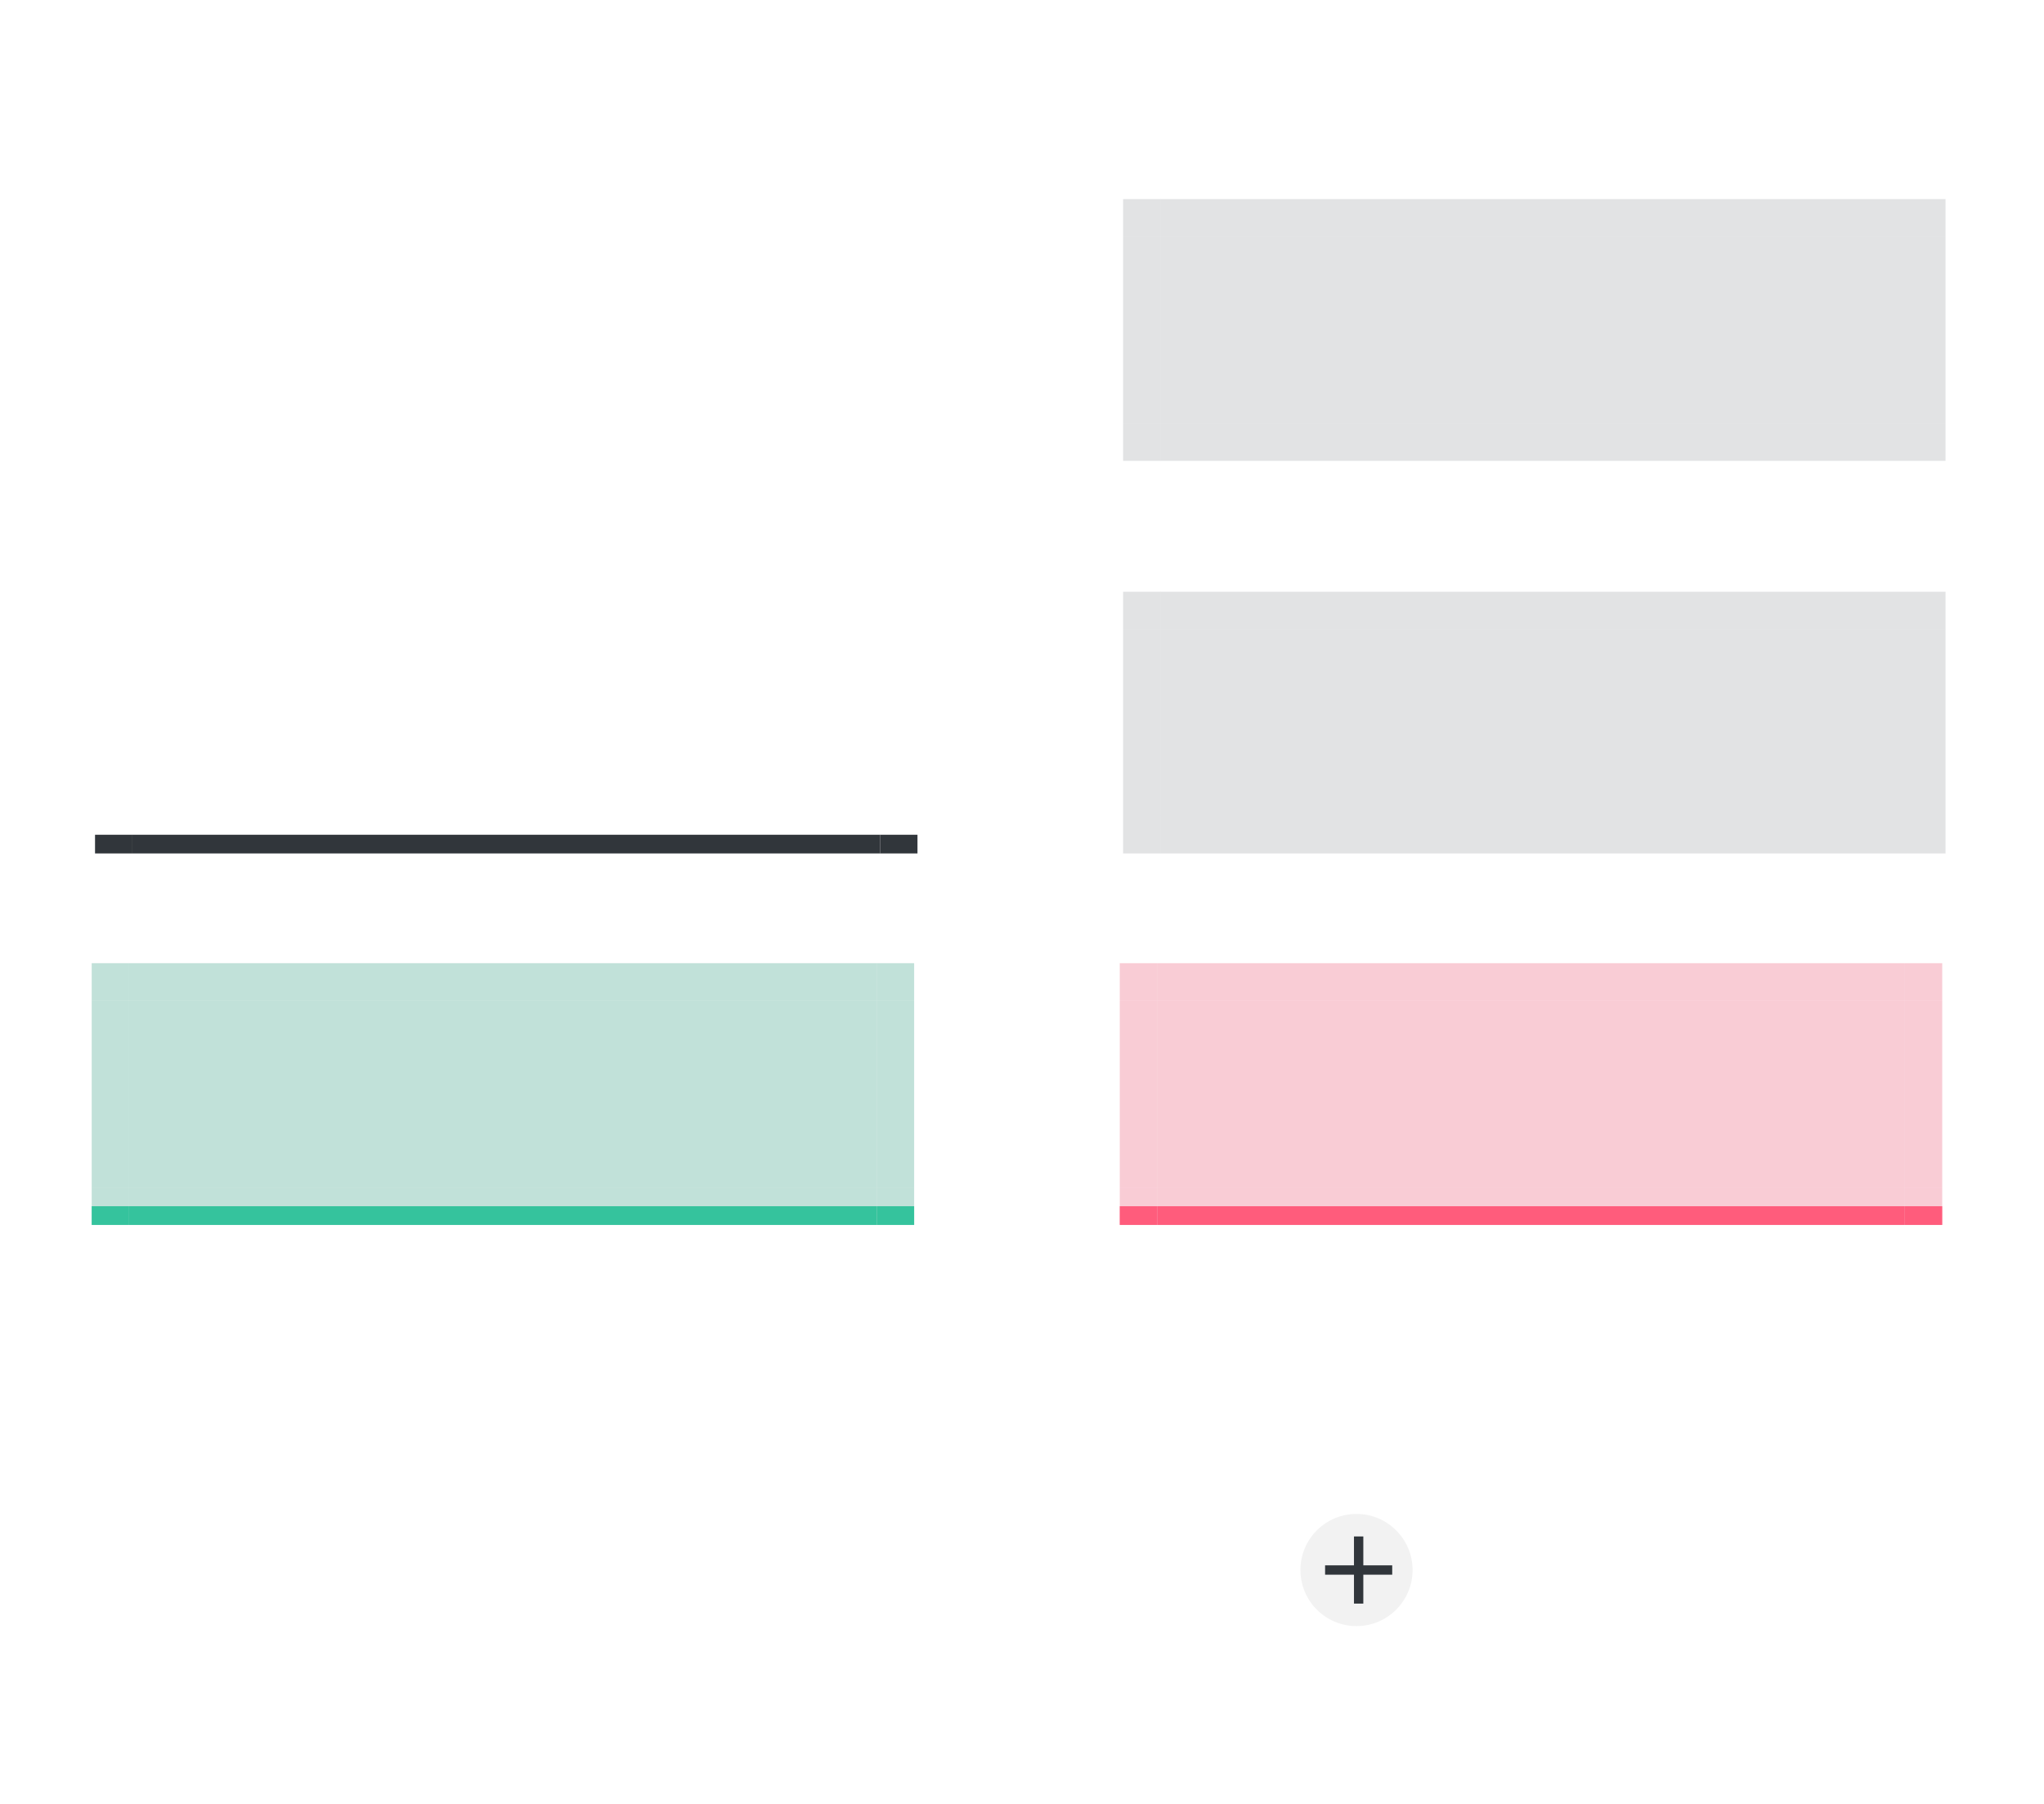
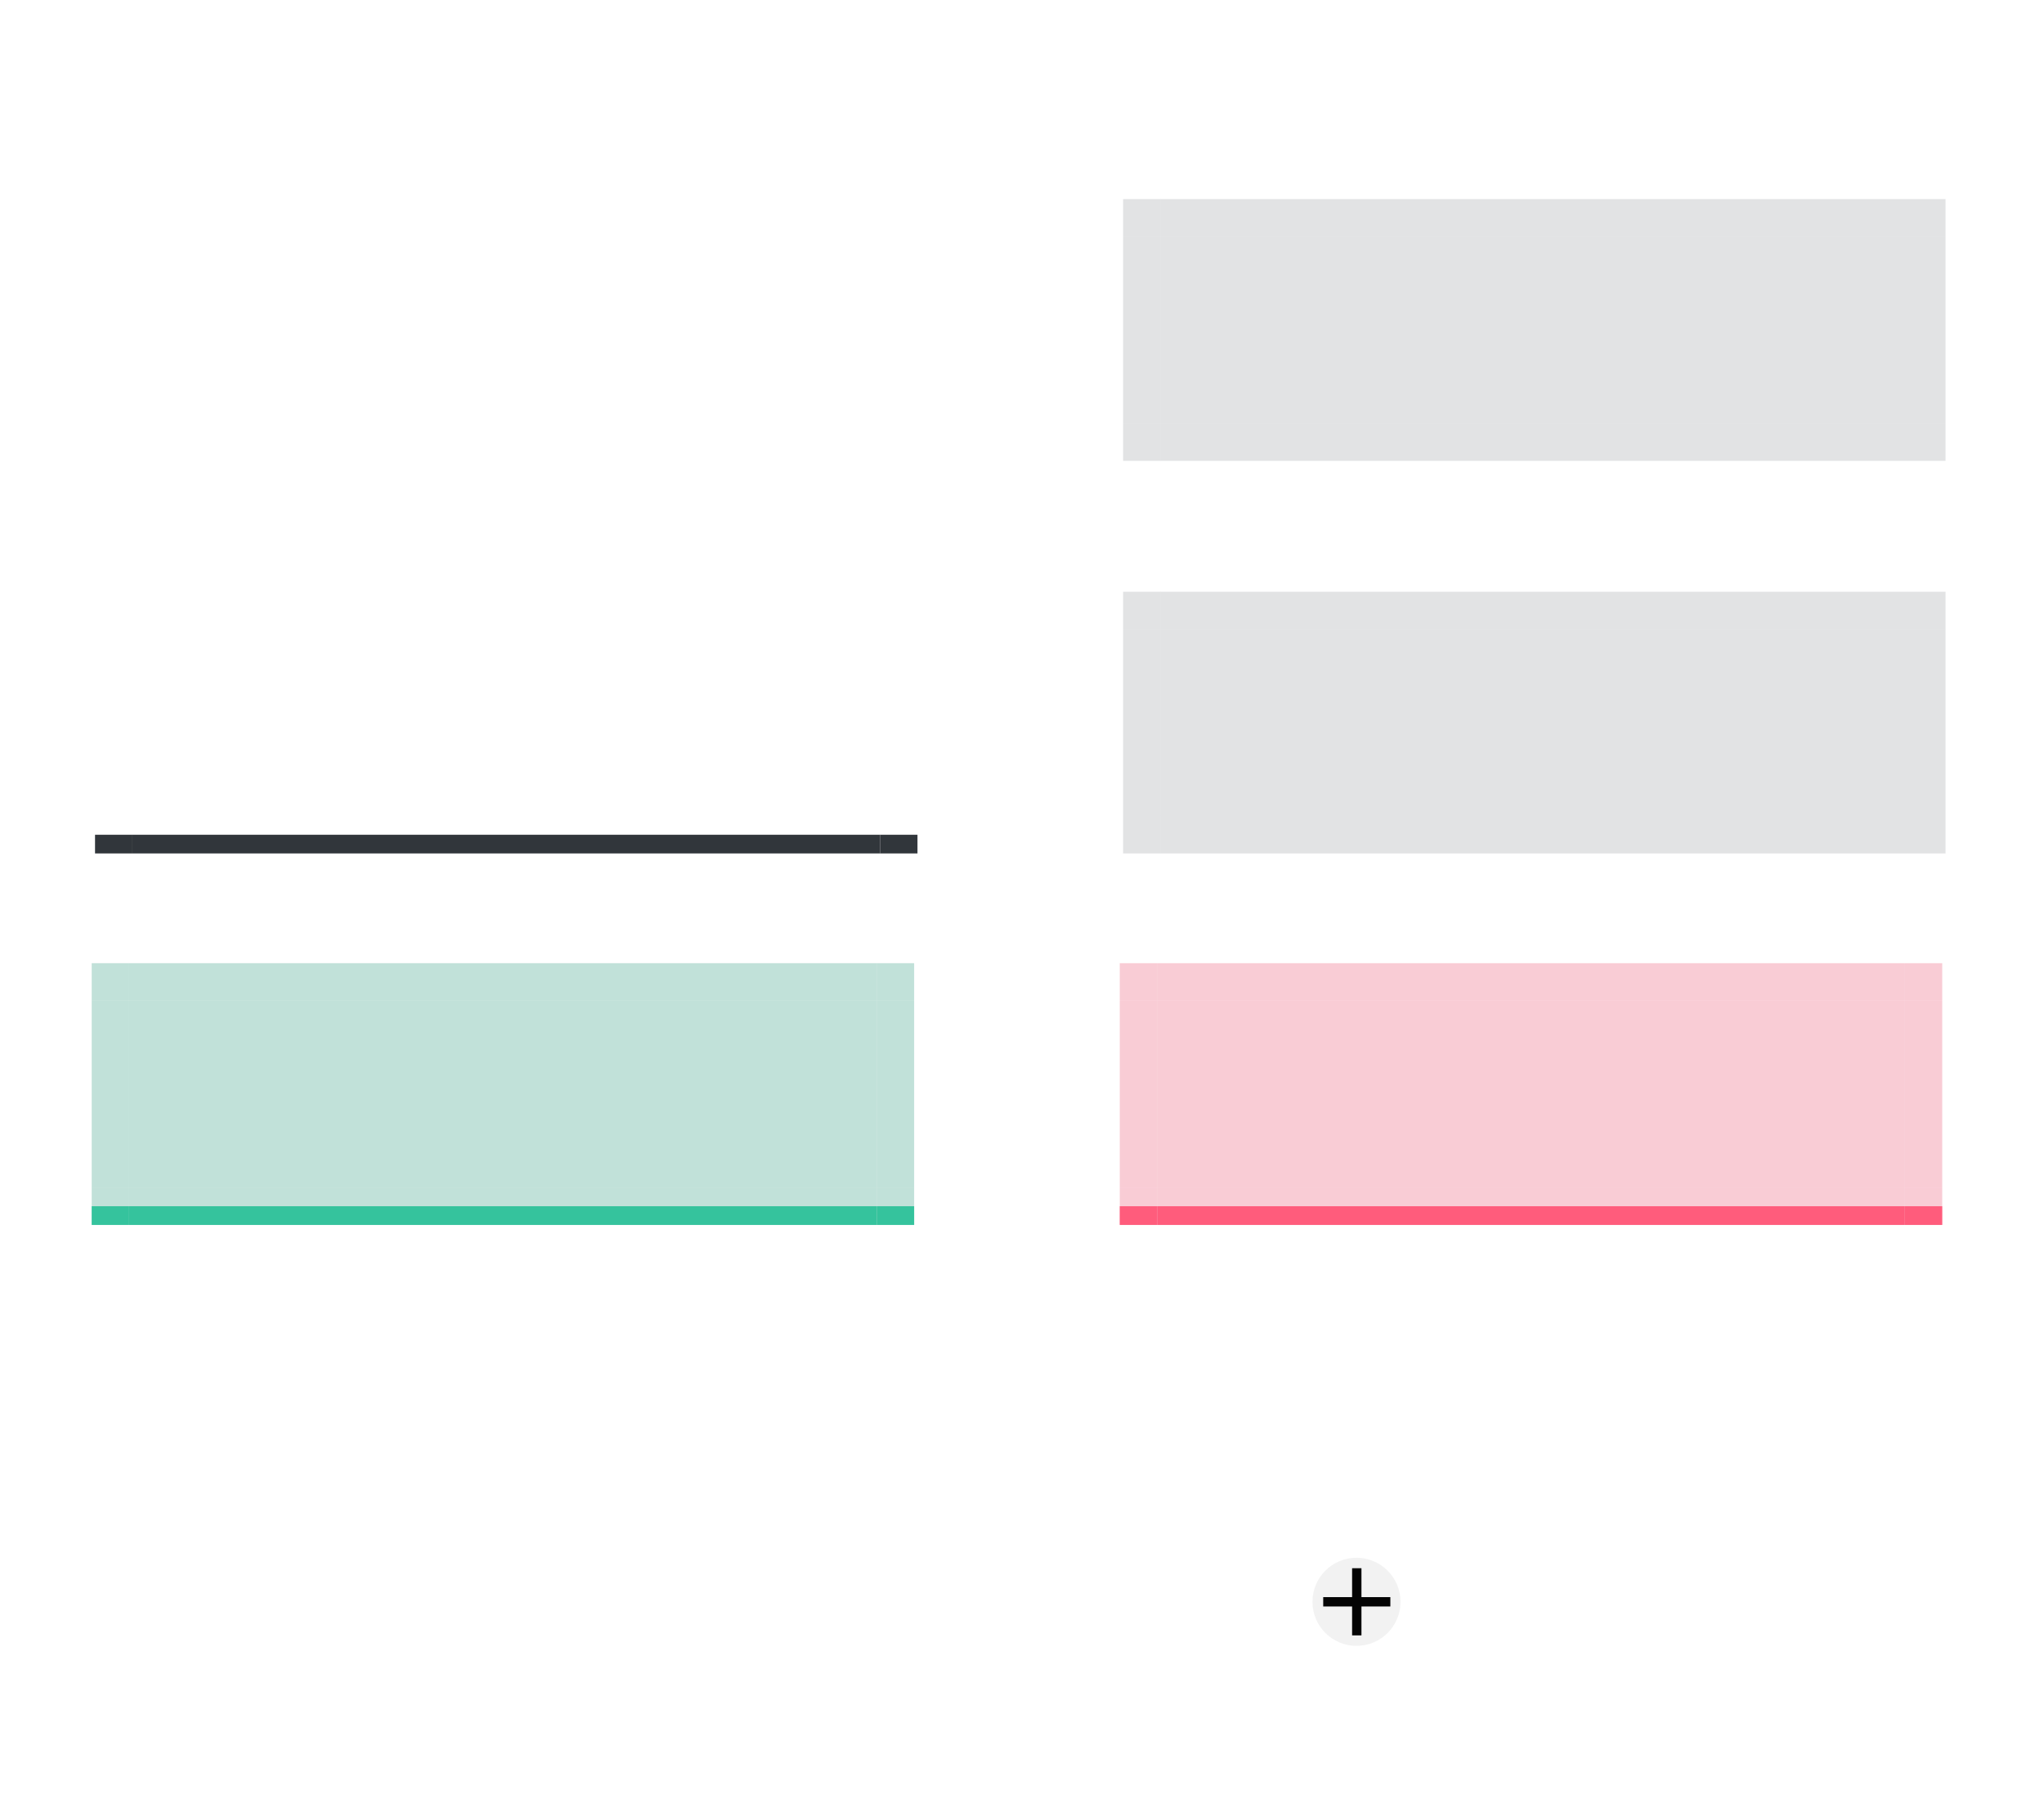
<svg xmlns="http://www.w3.org/2000/svg" xmlns:ns1="http://www.openswatchbook.org/uri/2009/osb" viewBox="0 0 218.703 192.925" height="192.925" width="218.703" version="1.0" id="svg11324">
  <defs id="defs11327">
    <style id="current-color-scheme" type="text/css">
      .ColorScheme-Text {
        color:#31363b;
        stop-color:#31363b;
      }
      .ColorScheme-Background {
        color:#eff0f1;
        stop-color:#eff0f1;
      }
      .ColorScheme-Highlight {
        color:#3daee9;
        stop-color:#3daee9;
      }
      .ColorScheme-ViewText {
        color:#31363b;
        stop-color:#31363b;
      }
      .ColorScheme-ViewBackground {
        color:#fcfcfc;
        stop-color:#fcfcfc;
      }
      .ColorScheme-ViewHover {
        color:#93cee9;
        stop-color:#93cee9;
      }
      .ColorScheme-ViewFocus{
        color:#3daee9;
        stop-color:#3daee9;
      }
      .ColorScheme-ButtonText {
        color:#31363b;
        stop-color:#31363b;
      }
      .ColorScheme-ButtonBackground {
        color:#eff0f1;
        stop-color:#eff0f1;
      }
      .ColorScheme-ButtonHover {
        color:#93cee9;
        stop-color:#93cee9;
      }
      .ColorScheme-ButtonFocus{
        color:#3daee9;
        stop-color:#3daee9;
      }
      </style>
    <linearGradient id="linearGradient7651" ns1:paint="solid">
      <stop style="stop-color:#38aac5;stop-opacity:1;" offset="0" id="stop7649" />
    </linearGradient>
    <linearGradient id="expandernew-6" ns1:paint="solid">
      <stop style="stop-color:#74bf00;stop-opacity:1;" offset="0" id="stop5226" />
    </linearGradient>
    <linearGradient id="expander-3" ns1:paint="solid">
      <stop style="stop-color:#ff2e13;stop-opacity:1;" offset="0" id="stop5163" />
    </linearGradient>
    <linearGradient id="linearGradient7679" ns1:paint="solid">
      <stop style="stop-color:#ff00b4;stop-opacity:1;" offset="0" id="stop7677" />
    </linearGradient>
    <linearGradient ns1:paint="solid" id="linearGradient4538">
      <stop id="stop4530" offset="0" style="stop-color:#599313;stop-opacity:1;" />
    </linearGradient>
    <linearGradient ns1:paint="solid" id="linearGradient5090">
      <stop id="stop5088" offset="0" style="stop-color:#8fe79a;stop-opacity:1;" />
    </linearGradient>
    <linearGradient ns1:paint="solid" id="minimbar-2">
      <stop id="stop4743" offset="0" style="stop-color:#000000;stop-opacity:0.505;" />
    </linearGradient>
    <linearGradient ns1:paint="solid" id="linearGradient4717">
      <stop id="stop4715" offset="0" style="stop-color:#000000;stop-opacity:1;" />
    </linearGradient>
    <linearGradient ns1:paint="solid" id="pregressnew-8">
      <stop id="stop4618" offset="0" style="stop-color:#00e119;stop-opacity:1;" />
    </linearGradient>
    <linearGradient ns1:paint="solid" id="attentinon-1">
      <stop id="stop4612" offset="0" style="stop-color:#a13015;stop-opacity:1;" />
    </linearGradient>
    <linearGradient ns1:paint="solid" id="attentionbar-0">
      <stop id="stop4574" offset="0" style="stop-color:#f1c200;stop-opacity:1;" />
    </linearGradient>
    <linearGradient ns1:paint="solid" id="attentionnew-5">
      <stop id="stop4533" offset="0" style="stop-color:#333538;stop-opacity:1;" />
    </linearGradient>
    <linearGradient ns1:paint="solid" id="hover-3">
      <stop id="stop4521" offset="0" style="stop-color:#ffffff;stop-opacity:0.282;" />
    </linearGradient>
    <linearGradient ns1:paint="solid" id="minimized-0">
      <stop id="stop6836" offset="0" style="stop-color:#000000;stop-opacity:0;" />
    </linearGradient>
    <linearGradient ns1:paint="solid" id="focusline-1">
      <stop id="stop6830" offset="0" style="stop-color:#ffffff;stop-opacity:1;" />
    </linearGradient>
    <linearGradient ns1:paint="solid" id="focus-0">
      <stop id="stop6824" offset="0" style="stop-color:#ffffff;stop-opacity:0.165;" />
    </linearGradient>
    <linearGradient ns1:paint="solid" id="normalhi-9">
      <stop id="stop6782" offset="0" style="stop-color:#ffffff;stop-opacity:1;" />
    </linearGradient>
    <linearGradient ns1:paint="solid" id="linearGradient6512">
      <stop offset="0" id="stop6510" />
    </linearGradient>
    <linearGradient ns1:paint="solid" id="Button_Focus-0">
      <stop style="stop-color:#297cbe;stop-opacity:1;" stop-color="#fff" stop-opacity=".235" offset="0" id="stop4854" />
    </linearGradient>
    <linearGradient ns1:paint="solid" id="White-0">
      <stop stop-color="#fefefe" offset="0" id="stop10245" />
    </linearGradient>
    <linearGradient ns1:paint="solid" id="Button_Minimize-4">
      <stop stop-opacity=".273" offset="0" id="stop4758" />
    </linearGradient>
    <linearGradient ns1:paint="solid" id="Progress-3">
      <stop style="stop-color:#ffbdfe;stop-opacity:1;" stop-color="#00d33a" stop-opacity=".412" offset="0" id="stop4744" />
    </linearGradient>
    <linearGradient ns1:paint="solid" id="linearGradient4740">
      <stop style="stop-color:#a2a2a2;stop-opacity:0.325;" stop-color="#a2a2a2" offset="0" id="stop4738" />
    </linearGradient>
    <linearGradient ns1:paint="solid" id="Button_Normal-2">
      <stop style="stop-color:#000204;stop-opacity:1;" stop-color="#818181" stop-opacity=".078" offset="0" id="stop4732" />
    </linearGradient>
  </defs>
  <rect style="color:#31363b;opacity:1;fill:none;fill-opacity:0.2;fill-rule:nonzero;stroke:none;stroke-width:0.658;stroke-linecap:square;stroke-miterlimit:4;stroke-dasharray:none;stroke-dashoffset:0;stroke-opacity:1" class="ColorScheme-Text" id="normal-center" width="80" height="20" x="14.546" y="25.14" ry="0" />
  <rect ry="0" y="-98.546" x="25.14" height="4" width="20" id="normal-right" style="opacity:1;fill:none;fill-opacity:0.4;fill-rule:nonzero;stroke:none;stroke-width:0.147;stroke-linecap:square;stroke-miterlimit:4;stroke-dasharray:none;stroke-dashoffset:0;stroke-opacity:1" transform="rotate(90)" />
  <rect transform="rotate(90)" style="opacity:1;fill:none;fill-opacity:0.4;fill-rule:nonzero;stroke:none;stroke-width:0.147;stroke-linecap:square;stroke-miterlimit:4;stroke-dasharray:none;stroke-dashoffset:0;stroke-opacity:1" id="normal-left" width="20" height="4" x="25.14" y="-14.546" ry="0" />
  <rect ry="0" y="-14.546" x="21.14" height="4" width="4" id="normal-topleft" style="opacity:1;fill:none;fill-opacity:0.4;fill-rule:nonzero;stroke:none;stroke-width:0.066;stroke-linecap:square;stroke-miterlimit:4;stroke-dasharray:none;stroke-dashoffset:0;stroke-opacity:1" transform="rotate(90)" />
  <rect transform="rotate(90)" style="opacity:1;fill:none;fill-opacity:0.4;fill-rule:nonzero;stroke:none;stroke-width:0.066;stroke-linecap:square;stroke-miterlimit:4;stroke-dasharray:none;stroke-dashoffset:0;stroke-opacity:1" id="normal-bottomleft" width="4" height="4" x="45.14" y="-14.546" ry="0" />
  <rect ry="0" y="-98.546" x="45.14" height="4" width="4" id="normal-bottomright" style="opacity:1;fill:none;fill-opacity:0.4;fill-rule:nonzero;stroke:none;stroke-width:0.066;stroke-linecap:square;stroke-miterlimit:4;stroke-dasharray:none;stroke-dashoffset:0;stroke-opacity:1" transform="rotate(90)" />
  <rect transform="rotate(90)" style="opacity:1;fill:none;fill-opacity:0.4;fill-rule:nonzero;stroke:none;stroke-width:0.066;stroke-linecap:square;stroke-miterlimit:4;stroke-dasharray:none;stroke-dashoffset:0;stroke-opacity:1" id="normal-topright" width="4" height="4" x="21.14" y="-98.546" ry="0" />
  <rect ry="0" y="67.298" x="14.168" height="20" width="80" id="focus-center" class="ColorScheme-Text" style="color:#31363b;opacity:1;fill:currentColor;fill-opacity:0;fill-rule:nonzero;stroke:none;stroke-width:0.658;stroke-linecap:square;stroke-miterlimit:4;stroke-dasharray:none;stroke-dashoffset:0;stroke-opacity:1" />
  <rect transform="scale(1,-1)" ry="0" y="-67.298" x="14.168" height="4" width="80" id="focus-top" class="ColorScheme-Text" style="color:#31363b;opacity:1;fill:currentColor;fill-opacity:0;fill-rule:nonzero;stroke:none;stroke-width:0.294;stroke-linecap:square;stroke-miterlimit:4;stroke-dasharray:none;stroke-dashoffset:0;stroke-opacity:1" />
  <g id="normal-top" transform="translate(-12.51176,-1.163819)">
    <rect style="opacity:1;fill:none;fill-opacity:0.337;fill-rule:nonzero;stroke:none;stroke-width:0.294;stroke-linecap:square;stroke-miterlimit:4;stroke-dasharray:none;stroke-dashoffset:0;stroke-opacity:1" id="rect5513" width="80" height="4" x="27.058" y="22.304" ry="0" />
    <rect ry="0" y="24.304" x="27.058" height="2" width="80" id="rect5507" class="ColorScheme-Text" style="color:#31363b;opacity:1;fill:none;fill-opacity:0.2;fill-rule:nonzero;stroke:none;stroke-width:0.208;stroke-linecap:square;stroke-miterlimit:4;stroke-dasharray:none;stroke-dashoffset:0;stroke-opacity:1" />
  </g>
  <g transform="matrix(1,0,0,-1,-12.51175,71.44364)" id="normal-bottom">
    <rect ry="0" y="22.304" x="27.058" height="4" width="80" id="rect5515" style="opacity:1;fill:none;fill-opacity:0.337;fill-rule:nonzero;stroke:none;stroke-width:0.294;stroke-linecap:square;stroke-miterlimit:4;stroke-dasharray:none;stroke-dashoffset:0;stroke-opacity:1" />
    <rect style="color:#31363b;opacity:1;fill:none;fill-opacity:0.2;fill-rule:nonzero;stroke:none;stroke-width:0.208;stroke-linecap:square;stroke-miterlimit:4;stroke-dasharray:none;stroke-dashoffset:0;stroke-opacity:1" class="ColorScheme-Text" id="rect5517" width="80" height="2" x="27.058" y="24.304" ry="0" />
  </g>
  <rect style="color:#31363b;opacity:1;fill:currentColor;fill-opacity:0;fill-rule:nonzero;stroke:none;stroke-width:0.147;stroke-linecap:square;stroke-miterlimit:4;stroke-dasharray:none;stroke-dashoffset:0;stroke-opacity:1" class="ColorScheme-Text" id="focus-right" width="4" height="20" x="94.168" y="67.298" ry="0" />
  <rect ry="0" y="67.298" x="10.168" height="20" width="4" id="focus-left" class="ColorScheme-Text" style="color:#31363b;opacity:1;fill:currentColor;fill-opacity:0;fill-rule:nonzero;stroke:none;stroke-width:0.147;stroke-linecap:square;stroke-miterlimit:4;stroke-dasharray:none;stroke-dashoffset:0;stroke-opacity:1" />
  <rect style="color:#31363b;opacity:1;fill:currentColor;fill-opacity:0;fill-rule:nonzero;stroke:none;stroke-width:0.066;stroke-linecap:square;stroke-miterlimit:4;stroke-dasharray:none;stroke-dashoffset:0;stroke-opacity:1" class="ColorScheme-Text" id="focus-topleft" width="4" height="4" x="10.168" y="-67.298" ry="0" transform="scale(1,-1)" />
  <rect transform="scale(1,-1)" ry="0" y="-67.298" x="94.168" height="4" width="4" id="focus-topright" class="ColorScheme-Text" style="color:#31363b;opacity:1;fill:currentColor;fill-opacity:0;fill-rule:nonzero;stroke:none;stroke-width:0.066;stroke-linecap:square;stroke-miterlimit:4;stroke-dasharray:none;stroke-dashoffset:0;stroke-opacity:1" />
  <g id="focus-bottom" transform="matrix(1,0,0,-1,-6.408493,192.8863)">
    <rect ry="0" y="101.589" x="20.577" height="4" width="80" id="rect4598" class="ColorScheme-Text" style="color:#31363b;opacity:1;fill:currentColor;fill-opacity:0;fill-rule:nonzero;stroke:none;stroke-width:0.294;stroke-linecap:square;stroke-miterlimit:4;stroke-dasharray:none;stroke-dashoffset:0;stroke-opacity:1" />
    <rect style="color:#31363b;opacity:1;fill:currentColor;fill-opacity:1;fill-rule:nonzero;stroke:none;stroke-width:0.208;stroke-linecap:square;stroke-miterlimit:4;stroke-dasharray:none;stroke-dashoffset:0;stroke-opacity:1" class="ColorScheme-Text" id="rect1912" width="80" height="2" x="20.577" y="101.589" ry="0" />
  </g>
  <g transform="matrix(1,0,0,-1,-6,186.5955)" id="focus-bottomright">
    <rect transform="scale(1,-1)" ry="0" y="-99.298" x="100.168" height="4" width="4" id="rect4606" class="ColorScheme-Text" style="color:#31363b;opacity:1;fill:currentColor;fill-opacity:0;fill-rule:nonzero;stroke:none;stroke-width:0.066;stroke-linecap:square;stroke-miterlimit:4;stroke-dasharray:none;stroke-dashoffset:0;stroke-opacity:1" />
    <rect style="color:#31363b;opacity:1;fill:currentColor;fill-opacity:1;fill-rule:nonzero;stroke:none;stroke-width:0.047;stroke-linecap:square;stroke-miterlimit:4;stroke-dasharray:none;stroke-dashoffset:0;stroke-opacity:1" class="ColorScheme-Text" id="LINE3" width="4" height="2" x="100.168" y="-97.298" ry="0" transform="scale(1,-1)" />
  </g>
  <g id="focus-bottomleft" transform="matrix(1,0,0,-1,-90.00001,186.5955)">
    <rect style="color:#31363b;opacity:1;fill:currentColor;fill-opacity:0;fill-rule:nonzero;stroke:none;stroke-width:0.066;stroke-linecap:square;stroke-miterlimit:4;stroke-dasharray:none;stroke-dashoffset:0;stroke-opacity:1" class="ColorScheme-Text" id="rect4608" width="4" height="4" x="100.168" y="-99.298" ry="0" transform="scale(1,-1)" />
    <rect transform="scale(1,-1)" ry="0" y="-97.298" x="100.168" height="2" width="4" id="rect1914" class="ColorScheme-Text" style="color:#31363b;opacity:1;fill:currentColor;fill-opacity:1;fill-rule:nonzero;stroke:none;stroke-width:0.047;stroke-linecap:square;stroke-miterlimit:4;stroke-dasharray:none;stroke-dashoffset:0;stroke-opacity:1" />
  </g>
  <rect style="color:#31363b;opacity:1;fill:currentColor;fill-opacity:0.138;fill-rule:nonzero;stroke:none;stroke-width:0.658;stroke-linecap:square;stroke-miterlimit:4;stroke-dasharray:none;stroke-dashoffset:0;stroke-opacity:1" class="ColorScheme-Text" id="hover-center" width="80" height="20" x="124.168" y="67.298" ry="0" />
  <rect style="color:#31363b;opacity:1;fill:currentColor;fill-opacity:0.138;fill-rule:nonzero;stroke:none;stroke-width:0.294;stroke-linecap:square;stroke-miterlimit:4;stroke-dasharray:none;stroke-dashoffset:0;stroke-opacity:1" class="ColorScheme-Text" id="hover-top" width="80" height="4" x="124.168" y="-67.298" ry="0" transform="scale(1,-1)" />
  <rect ry="0" y="67.298" x="204.168" height="20" width="4" id="hover-right" class="ColorScheme-Text" style="color:#31363b;opacity:1;fill:currentColor;fill-opacity:0.138;fill-rule:nonzero;stroke:none;stroke-width:0.147;stroke-linecap:square;stroke-miterlimit:4;stroke-dasharray:none;stroke-dashoffset:0;stroke-opacity:1" />
  <rect style="color:#31363b;opacity:1;fill:currentColor;fill-opacity:0.138;fill-rule:nonzero;stroke:none;stroke-width:0.147;stroke-linecap:square;stroke-miterlimit:4;stroke-dasharray:none;stroke-dashoffset:0;stroke-opacity:1" class="ColorScheme-Text" id="hover-left" width="4" height="20" x="120.168" y="67.298" ry="0" />
  <rect transform="scale(1,-1)" ry="0" y="-67.298" x="120.168" height="4" width="4" id="hover-topleft" class="ColorScheme-Text" style="color:#31363b;opacity:1;fill:currentColor;fill-opacity:0.138;fill-rule:nonzero;stroke:none;stroke-width:0.066;stroke-linecap:square;stroke-miterlimit:4;stroke-dasharray:none;stroke-dashoffset:0;stroke-opacity:1" />
  <rect style="color:#31363b;opacity:1;fill:currentColor;fill-opacity:0.138;fill-rule:nonzero;stroke:none;stroke-width:0.066;stroke-linecap:square;stroke-miterlimit:4;stroke-dasharray:none;stroke-dashoffset:0;stroke-opacity:1" class="ColorScheme-Text" id="hover-topright" width="4" height="4" x="204.168" y="-67.298" ry="0" transform="scale(1,-1)" />
  <rect transform="scale(1,-1)" ry="0" y="-91.298" x="124.168" height="4" width="80" id="hover-bottom" class="ColorScheme-Text" style="color:#31363b;opacity:1;fill:currentColor;fill-opacity:0.138;fill-rule:nonzero;stroke:none;stroke-width:0.294;stroke-linecap:square;stroke-miterlimit:4;stroke-dasharray:none;stroke-dashoffset:0;stroke-opacity:1" />
  <rect transform="scale(1,-1)" ry="0" y="-91.298" x="204.168" height="4" width="4" id="hover-bottomright" class="ColorScheme-Text" style="color:#31363b;opacity:1;fill:currentColor;fill-opacity:0.138;fill-rule:nonzero;stroke:none;stroke-width:0.066;stroke-linecap:square;stroke-miterlimit:4;stroke-dasharray:none;stroke-dashoffset:0;stroke-opacity:1" />
  <rect style="color:#31363b;opacity:1;fill:currentColor;fill-opacity:0.138;fill-rule:nonzero;stroke:none;stroke-width:0.066;stroke-linecap:square;stroke-miterlimit:4;stroke-dasharray:none;stroke-dashoffset:0;stroke-opacity:1" class="ColorScheme-Text" id="hover-bottomleft" width="4" height="4" x="120.168" y="-91.298" ry="0" transform="scale(1,-1)" />
  <rect ry="0" y="107.037" x="123.812" height="20" width="80" id="attention-center" class="ColorScheme-Text" style="color:#31363b;opacity:1;fill:#ee6d86;fill-opacity:0.344;fill-rule:nonzero;stroke:none;stroke-width:0.658;stroke-linecap:square;stroke-miterlimit:4;stroke-dasharray:none;stroke-dashoffset:0;stroke-opacity:1" />
  <rect style="color:#31363b;opacity:1;fill:#ee6d86;fill-opacity:0.344;fill-rule:nonzero;stroke:none;stroke-width:0.147;stroke-linecap:square;stroke-miterlimit:4;stroke-dasharray:none;stroke-dashoffset:0;stroke-opacity:1" class="ColorScheme-Text" id="attention-right" width="4" height="20" x="203.812" y="107.037" ry="0" />
  <rect ry="0" y="107.037" x="119.812" height="20" width="4" id="attention-left" class="ColorScheme-Text" style="color:#31363b;opacity:1;fill:#ee6d86;fill-opacity:0.344;fill-rule:nonzero;stroke:none;stroke-width:0.147;stroke-linecap:square;stroke-miterlimit:4;stroke-dasharray:none;stroke-dashoffset:0;stroke-opacity:1" />
  <rect transform="scale(1,-1)" ry="0" y="-107.037" x="123.812" height="4" width="80" id="attention-top" class="ColorScheme-Text" style="color:#31363b;opacity:1;fill:#ee6d86;fill-opacity:0.344;fill-rule:nonzero;stroke:none;stroke-width:0.294;stroke-linecap:square;stroke-miterlimit:4;stroke-dasharray:none;stroke-dashoffset:0;stroke-opacity:1" />
  <g style="fill:#ee6d86;fill-opacity:0.344" transform="translate(104,15.99999)" id="attention-bottomright">
    <rect style="color:#31363b;opacity:1;fill:#ee6d86;fill-opacity:0.344;fill-rule:nonzero;stroke:none;stroke-width:0.066;stroke-linecap:square;stroke-miterlimit:4;stroke-dasharray:none;stroke-dashoffset:0;stroke-opacity:1" class="ColorScheme-Text" id="rect4967" width="4" height="4" x="99.812" y="-115.037" ry="0" transform="scale(1,-1)" />
    <rect transform="scale(1,-1)" ry="0" y="-115.037" x="99.812" height="2" width="4" id="rect4969" class="ColorScheme-Text" style="color:#31363b;opacity:1;fill:#ff5c7c;fill-opacity:1;fill-rule:nonzero;stroke:none;stroke-width:0.047;stroke-linecap:square;stroke-miterlimit:4;stroke-dasharray:none;stroke-dashoffset:0;stroke-opacity:1" />
  </g>
  <rect style="color:#31363b;opacity:1;fill:#ee6d86;fill-opacity:0.344;fill-rule:nonzero;stroke:none;stroke-width:0.066;stroke-linecap:square;stroke-miterlimit:4;stroke-dasharray:none;stroke-dashoffset:0;stroke-opacity:1" class="ColorScheme-Text" id="attention-topleft" width="4" height="4" x="119.812" y="-107.037" ry="0" transform="scale(1,-1)" />
  <g style="fill:#ee6d86;fill-opacity:0.344" transform="matrix(1,0,0,-1,104,266.0743)" id="attention-bottom">
    <rect ry="0" y="135.037" x="19.812" height="4" width="80" id="rect4979" class="ColorScheme-Text" style="color:#31363b;opacity:1;fill:#ee6d86;fill-opacity:0.344;fill-rule:nonzero;stroke:none;stroke-width:0.294;stroke-linecap:square;stroke-miterlimit:4;stroke-dasharray:none;stroke-dashoffset:0;stroke-opacity:1" />
    <rect style="color:#31363b;opacity:1;fill:#ff5c7c;fill-opacity:1;fill-rule:nonzero;stroke:none;stroke-width:0.208;stroke-linecap:square;stroke-miterlimit:4;stroke-dasharray:none;stroke-dashoffset:0;stroke-opacity:1" class="ColorScheme-Text" id="rect4981" width="80" height="2" x="19.812" y="135.037" ry="0" />
  </g>
  <g style="fill:#ee6d86;fill-opacity:0.344" transform="matrix(0.05,0,0,1,202.8213,-31.99999)" id="attention-topright">
    <rect style="color:#31363b;opacity:1;fill:#ee6d86;fill-opacity:0.344;fill-rule:nonzero;stroke:none;stroke-width:0.294;stroke-linecap:square;stroke-miterlimit:4;stroke-dasharray:none;stroke-dashoffset:0;stroke-opacity:1" class="ColorScheme-Text" id="rect4985" width="80" height="4" x="19.812" y="135.037" ry="0" />
  </g>
  <rect ry="0" y="25.298" x="124.168" height="20" width="80" id="minimized-center" class="ColorScheme-Text" style="color:#31363b;opacity:1;fill:currentColor;fill-opacity:0.138;fill-rule:nonzero;stroke:none;stroke-width:0.658;stroke-linecap:square;stroke-miterlimit:4;stroke-dasharray:none;stroke-dashoffset:0;stroke-opacity:1" />
  <rect transform="scale(1,-1)" ry="0" y="-25.298" x="124.168" height="4" width="80" id="minimized-top" class="ColorScheme-Text" style="color:#31363b;opacity:1;fill:currentColor;fill-opacity:0.138;fill-rule:nonzero;stroke:none;stroke-width:0.294;stroke-linecap:square;stroke-miterlimit:4;stroke-dasharray:none;stroke-dashoffset:0;stroke-opacity:1" />
  <rect style="color:#31363b;opacity:1;fill:currentColor;fill-opacity:0.138;fill-rule:nonzero;stroke:none;stroke-width:0.147;stroke-linecap:square;stroke-miterlimit:4;stroke-dasharray:none;stroke-dashoffset:0;stroke-opacity:1" class="ColorScheme-Text" id="minimized-right" width="4" height="20" x="204.168" y="25.298" ry="0" />
  <rect ry="0" y="25.298" x="120.168" height="20" width="4" id="minimized-left" class="ColorScheme-Text" style="color:#31363b;opacity:1;fill:currentColor;fill-opacity:0.138;fill-rule:nonzero;stroke:none;stroke-width:0.147;stroke-linecap:square;stroke-miterlimit:4;stroke-dasharray:none;stroke-dashoffset:0;stroke-opacity:1" />
  <rect style="color:#31363b;opacity:1;fill:currentColor;fill-opacity:0.138;fill-rule:nonzero;stroke:none;stroke-width:0.066;stroke-linecap:square;stroke-miterlimit:4;stroke-dasharray:none;stroke-dashoffset:0;stroke-opacity:1" class="ColorScheme-Text" id="minimized-topleft" width="4" height="4" x="120.168" y="-25.298" ry="0" transform="scale(1,-1)" />
  <rect transform="scale(1,-1)" ry="0" y="-25.298" x="204.168" height="4" width="4" id="minimized-topright" class="ColorScheme-Text" style="color:#31363b;opacity:1;fill:currentColor;fill-opacity:0.138;fill-rule:nonzero;stroke:none;stroke-width:0.066;stroke-linecap:square;stroke-miterlimit:4;stroke-dasharray:none;stroke-dashoffset:0;stroke-opacity:1" />
  <rect transform="scale(1,-1)" style="color:#31363b;opacity:1;fill:currentColor;fill-opacity:0.138;fill-rule:nonzero;stroke:none;stroke-width:0.294;stroke-linecap:square;stroke-miterlimit:4;stroke-dasharray:none;stroke-dashoffset:0;stroke-opacity:1" class="ColorScheme-Text" id="minimized-bottom" width="80" height="4" x="124.168" y="-49.298" ry="0" />
  <rect style="color:#31363b;opacity:1;fill:currentColor;fill-opacity:0.138;fill-rule:nonzero;stroke:none;stroke-width:0.066;stroke-linecap:square;stroke-miterlimit:4;stroke-dasharray:none;stroke-dashoffset:0;stroke-opacity:1" class="ColorScheme-Text" id="minimized-bottomright" width="4" height="4" x="204.168" y="-49.298" ry="0" transform="scale(1,-1)" />
  <rect transform="scale(1,-1)" ry="0" y="-49.298" x="120.168" height="4" width="4" id="minimized-bottomleft" class="ColorScheme-Text" style="color:#31363b;opacity:1;fill:currentColor;fill-opacity:0.138;fill-rule:nonzero;stroke:none;stroke-width:0.066;stroke-linecap:square;stroke-miterlimit:4;stroke-dasharray:none;stroke-dashoffset:0;stroke-opacity:1" />
  <g id="attention-bottomleft" transform="translate(20,15.99999)" style="fill:#ee6d86;fill-opacity:0.344">
    <rect transform="scale(1,-1)" ry="0" y="-115.037" x="99.812" height="4" width="4" id="rect957" class="ColorScheme-Text" style="color:#31363b;opacity:1;fill:#ee6d86;fill-opacity:0.344;fill-rule:nonzero;stroke:none;stroke-width:0.066;stroke-linecap:square;stroke-miterlimit:4;stroke-dasharray:none;stroke-dashoffset:0;stroke-opacity:1" />
    <rect style="color:#31363b;opacity:1;fill:#ff5c7c;fill-opacity:1;fill-rule:nonzero;stroke:none;stroke-width:0.047;stroke-linecap:square;stroke-miterlimit:4;stroke-dasharray:none;stroke-dashoffset:0;stroke-opacity:1" class="ColorScheme-Text" id="rect959" width="4" height="2" x="99.812" y="-115.037" ry="0" transform="scale(1,-1)" />
  </g>
  <rect style="color:#31363b;opacity:1;fill:#4eaa91;fill-opacity:0.344;fill-rule:nonzero;stroke:none;stroke-width:0.658;stroke-linecap:square;stroke-miterlimit:4;stroke-dasharray:none;stroke-dashoffset:0;stroke-opacity:1" class="ColorScheme-Text" id="progress-center" width="80" height="20" x="13.812" y="107.037" ry="0" />
  <rect ry="0" y="107.037" x="93.812" height="20" width="4" id="progress-right" class="ColorScheme-Text" style="color:#31363b;opacity:1;fill:#4eaa91;fill-opacity:0.344;fill-rule:nonzero;stroke:none;stroke-width:0.147;stroke-linecap:square;stroke-miterlimit:4;stroke-dasharray:none;stroke-dashoffset:0;stroke-opacity:1" />
  <rect style="color:#31363b;opacity:1;fill:#4eaa91;fill-opacity:0.344;fill-rule:nonzero;stroke:none;stroke-width:0.147;stroke-linecap:square;stroke-miterlimit:4;stroke-dasharray:none;stroke-dashoffset:0;stroke-opacity:1" class="ColorScheme-Text" id="progress-left" width="4" height="20" x="9.812" y="107.037" ry="0" />
  <rect style="color:#31363b;opacity:1;fill:#4eaa91;fill-opacity:0.344;fill-rule:nonzero;stroke:none;stroke-width:0.294;stroke-linecap:square;stroke-miterlimit:4;stroke-dasharray:none;stroke-dashoffset:0;stroke-opacity:1" class="ColorScheme-Text" id="progress-top" width="80" height="4" x="13.812" y="-107.037" ry="0" transform="scale(1,-1)" />
  <g id="progress-bottomright" transform="translate(-6.00002,15.99999)" style="fill:#4eaa91;fill-opacity:0.344">
    <rect transform="scale(1,-1)" ry="0" y="-115.037" x="99.812" height="4" width="4" id="rect971" class="ColorScheme-Text" style="color:#31363b;opacity:1;fill:#4eaa91;fill-opacity:0.344;fill-rule:nonzero;stroke:none;stroke-width:0.066;stroke-linecap:square;stroke-miterlimit:4;stroke-dasharray:none;stroke-dashoffset:0;stroke-opacity:1" />
    <rect style="color:#31363b;opacity:1;fill:#35c39d;fill-opacity:0.998;fill-rule:nonzero;stroke:none;stroke-width:0.047;stroke-linecap:square;stroke-miterlimit:4;stroke-dasharray:none;stroke-dashoffset:0;stroke-opacity:1" class="ColorScheme-Text" id="rect973" width="4" height="2" x="99.812" y="-115.037" ry="0" transform="scale(1,-1)" />
  </g>
  <rect transform="scale(1,-1)" ry="0" y="-107.037" x="9.812" height="4" width="4" id="progress-topleft" class="ColorScheme-Text" style="color:#31363b;opacity:1;fill:#4eaa91;fill-opacity:0.344;fill-rule:nonzero;stroke:none;stroke-width:0.066;stroke-linecap:square;stroke-miterlimit:4;stroke-dasharray:none;stroke-dashoffset:0;stroke-opacity:1" />
  <g id="progress-bottom" transform="matrix(1,0,0,-1,-6,266.0743)" style="fill:#4eaa91;fill-opacity:0.344">
    <rect style="color:#31363b;opacity:1;fill:#4eaa91;fill-opacity:0.344;fill-rule:nonzero;stroke:none;stroke-width:0.294;stroke-linecap:square;stroke-miterlimit:4;stroke-dasharray:none;stroke-dashoffset:0;stroke-opacity:1" class="ColorScheme-Text" id="rect979" width="80" height="4" x="19.812" y="135.037" ry="0" />
    <rect ry="0" y="135.037" x="19.812" height="2" width="80" id="rect981" class="ColorScheme-Text" style="color:#31363b;opacity:1;fill:#35c39d;fill-opacity:0.998;fill-rule:nonzero;stroke:none;stroke-width:0.208;stroke-linecap:square;stroke-miterlimit:4;stroke-dasharray:none;stroke-dashoffset:0;stroke-opacity:1" />
  </g>
  <g id="progress-topright" transform="matrix(0.05,0,0,1,92.82129,-31.99999)" style="fill:#4eaa91;fill-opacity:0.344">
    <rect ry="0" y="135.037" x="19.812" height="4" width="80" id="rect985" class="ColorScheme-Text" style="color:#31363b;opacity:1;fill:#4eaa91;fill-opacity:0.344;fill-rule:nonzero;stroke:none;stroke-width:0.294;stroke-linecap:square;stroke-miterlimit:4;stroke-dasharray:none;stroke-dashoffset:0;stroke-opacity:1" />
  </g>
  <g style="fill:#4eaa91;fill-opacity:0.344" transform="translate(-90,15.99999)" id="progress-bottomleft">
    <rect style="color:#31363b;opacity:1;fill:#4eaa91;fill-opacity:0.344;fill-rule:nonzero;stroke:none;stroke-width:0.066;stroke-linecap:square;stroke-miterlimit:4;stroke-dasharray:none;stroke-dashoffset:0;stroke-opacity:1" class="ColorScheme-Text" id="rect989" width="4" height="4" x="99.812" y="-115.037" ry="0" transform="scale(1,-1)" />
    <rect transform="scale(1,-1)" ry="0" y="-115.037" x="99.812" height="2" width="4" id="rect991" class="ColorScheme-Text" style="color:#31363b;opacity:1;fill:#35c39d;fill-opacity:0.998;fill-rule:nonzero;stroke:none;stroke-width:0.047;stroke-linecap:square;stroke-miterlimit:4;stroke-dasharray:none;stroke-dashoffset:0;stroke-opacity:1" />
  </g>
  <g id="group-expander-bottom" transform="translate(-6,-8)">
    <g id="g1832" transform="matrix(1.166667,0,0,1.166667,-19.00501,-18.0609)">
      <rect style="opacity:1;fill:none;fill-opacity:0.119;fill-rule:nonzero;stroke:none;stroke-width:4.017;stroke-linecap:square;stroke-miterlimit:4;stroke-dasharray:none;stroke-dashoffset:0;stroke-opacity:0.992" id="rect5493" width="24" height="24" x="133.841" y="150.869" />
    </g>
    <g transform="translate(0,-4)" id="g1888">
-       <rect ry="6" style="opacity:1;fill:#f2f2f2;fill-opacity:0.998;fill-rule:nonzero;stroke:none;stroke-width:7.723;stroke-linecap:round;stroke-miterlimit:4;stroke-dasharray:none;stroke-dashoffset:0;stroke-opacity:1" id="rect1818" width="12" height="12" x="145.143" y="173.953" />
-       <rect ry="0" y="-154.964" x="179.453" height="7.183" width="1" id="LINE2" class="ColorScheme-Text" style="color:#31363b;opacity:1;fill:currentColor;fill-opacity:0.998;fill-rule:nonzero;stroke:none;stroke-width:1.694;stroke-linecap:round;stroke-miterlimit:4;stroke-dasharray:none;stroke-dashoffset:0;stroke-opacity:1" transform="rotate(90)" />
-       <rect transform="scale(-1)" class="ColorScheme-Text" style="color:#31363b;opacity:1;fill:currentColor;fill-opacity:0.998;fill-rule:nonzero;stroke:none;stroke-width:1.694;stroke-linecap:round;stroke-miterlimit:4;stroke-dasharray:none;stroke-dashoffset:0;stroke-opacity:1" id="LINE1" width="1" height="7.183" x="-151.872" y="-183.545" ry="0" />
+       <rect ry="4.711" style="opacity:1;fill:#f2f2f2;fill-opacity:0.993;fill-rule:nonzero;stroke:none;stroke-width:6.064;stroke-linecap:round;stroke-miterlimit:4;stroke-dasharray:none;stroke-dashoffset:0;stroke-opacity:1" id="rect1818" width="9.422" height="9.422" x="146.431" y="178.642" />
+       <rect ry="0" y="-154.764" x="182.853" height="7.183" width="1" id="LINE2" class="ColorScheme-Text" style="color:#31363b;opacity:1;fill:#040404;fill-opacity:0.998;fill-rule:nonzero;stroke:none;stroke-width:1.694;stroke-linecap:round;stroke-miterlimit:4;stroke-dasharray:none;stroke-dashoffset:0;stroke-opacity:1" transform="rotate(90)" />
+       <rect transform="scale(-1)" class="ColorScheme-Text" style="color:#31363b;opacity:1;fill:#040404;fill-opacity:0.998;fill-rule:nonzero;stroke:none;stroke-width:1.694;stroke-linecap:round;stroke-miterlimit:4;stroke-dasharray:none;stroke-dashoffset:0;stroke-opacity:1" id="LINE1" width="1" height="7.183" x="-151.672" y="-186.945" ry="0" />
    </g>
  </g>
</svg>
